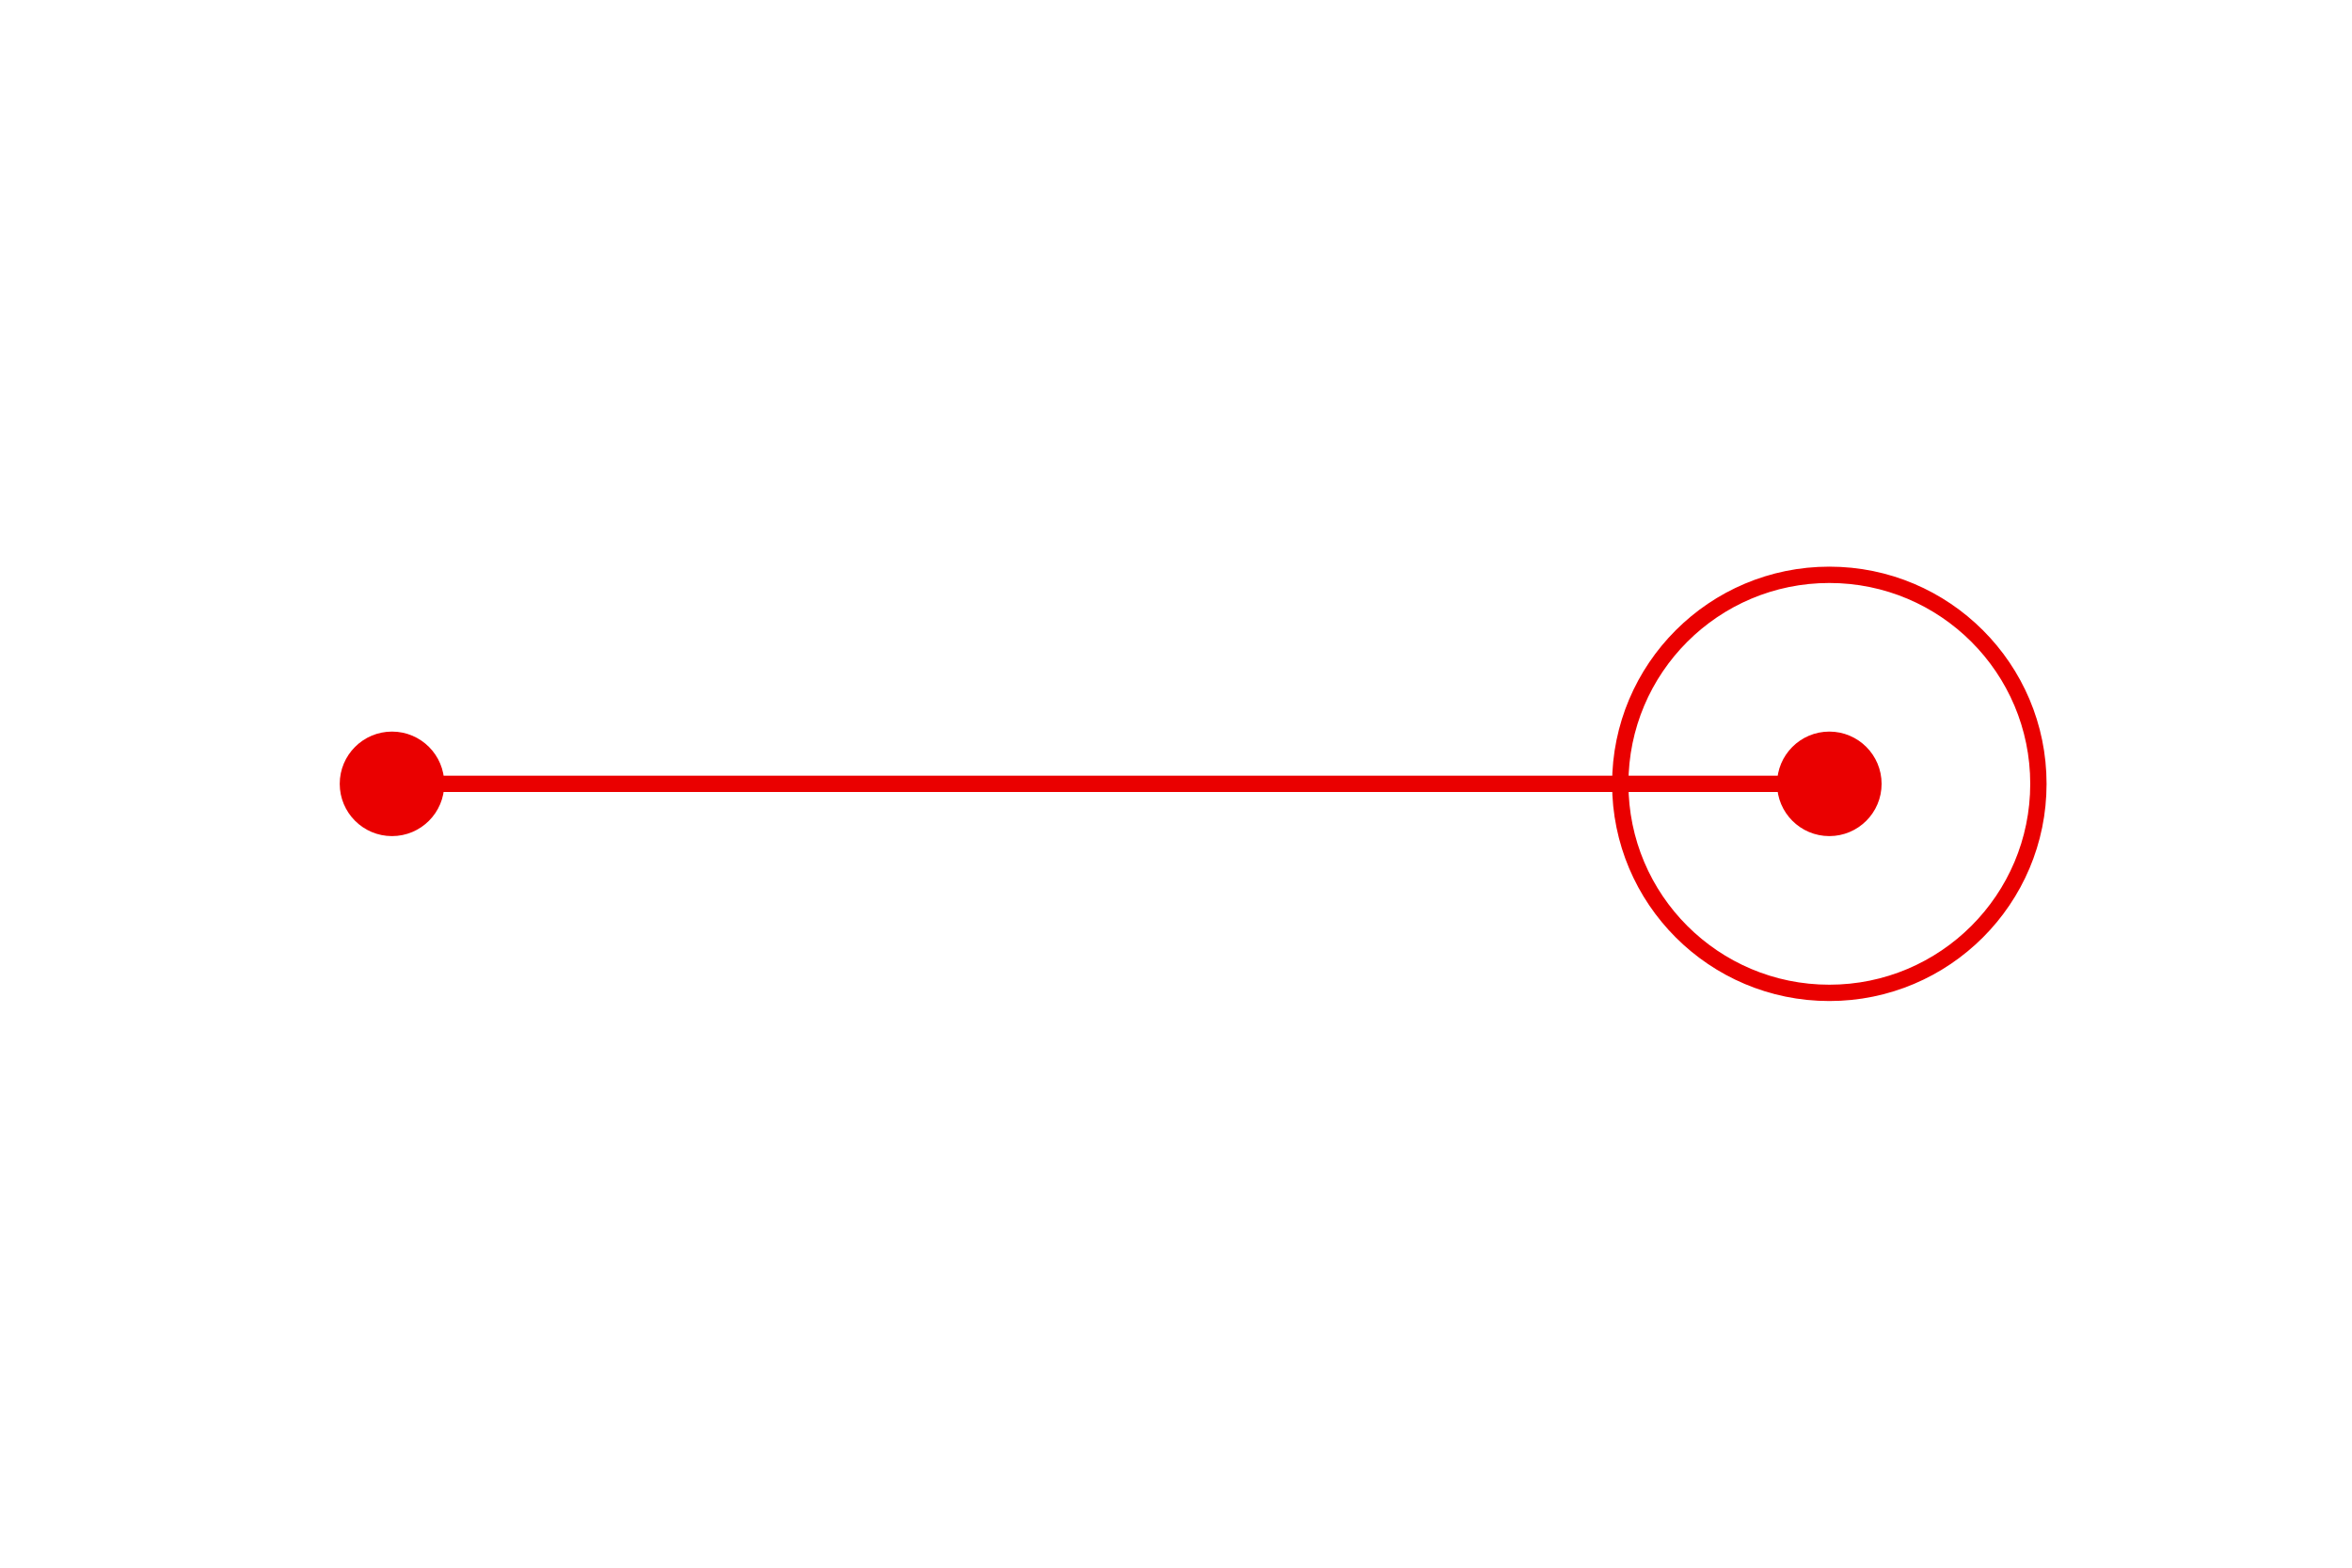
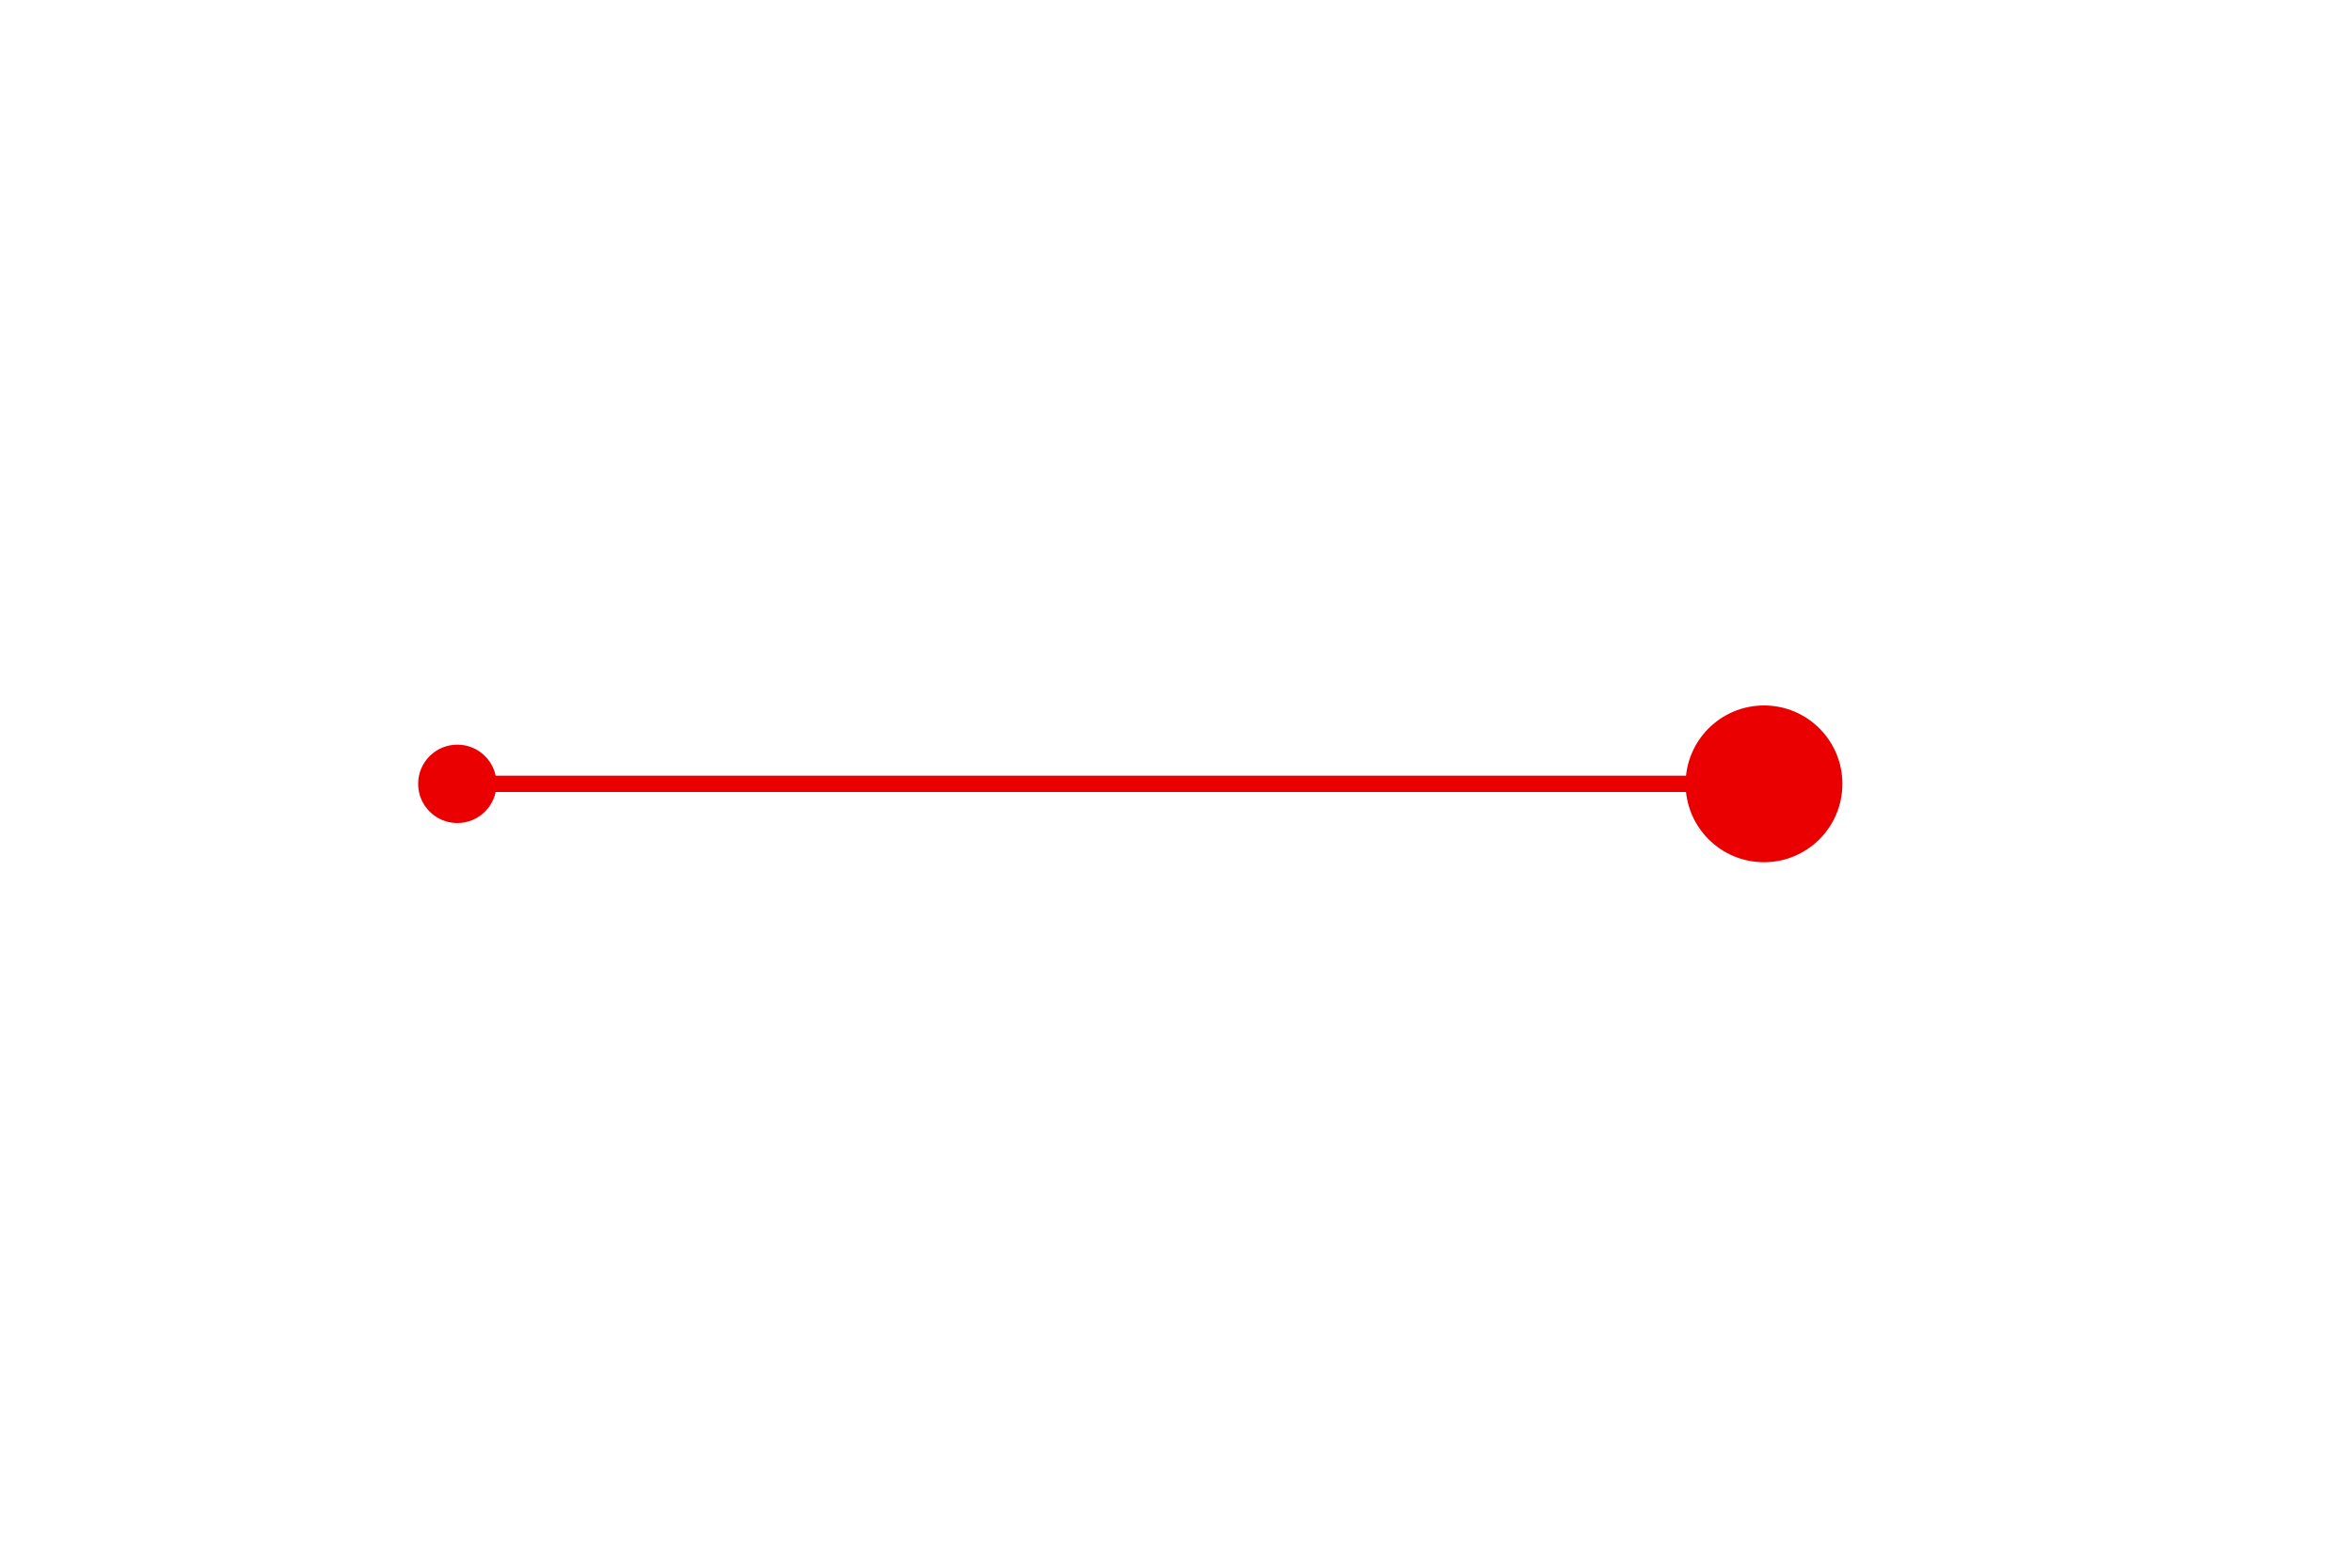
<svg viewBox="0 0 360 240" role="img" aria-label="A mistake made at a small early step and found at a step four times its size.">
-   <line x1="60" y1="120" x2="280" y2="120" stroke="#ea0000" stroke-width="2.5" stroke-linecap="round" />
-   <circle cx="60" cy="120" r="8" fill="#ea0000" />
-   <circle cx="280" cy="120" r="32" fill="none" stroke="#ea0000" stroke-width="2.5" />
-   <circle cx="280" cy="120" r="8" fill="#ea0000" />
+   <line x1="70" y1="120" x2="270" y2="120" stroke="#ea0000" stroke-width="2.5" stroke-linecap="round" />
+   <circle cx="70" cy="120" r="6" fill="#ea0000" />
+   <circle cx="270" cy="120" r="12" fill="#ea0000" />
</svg>
